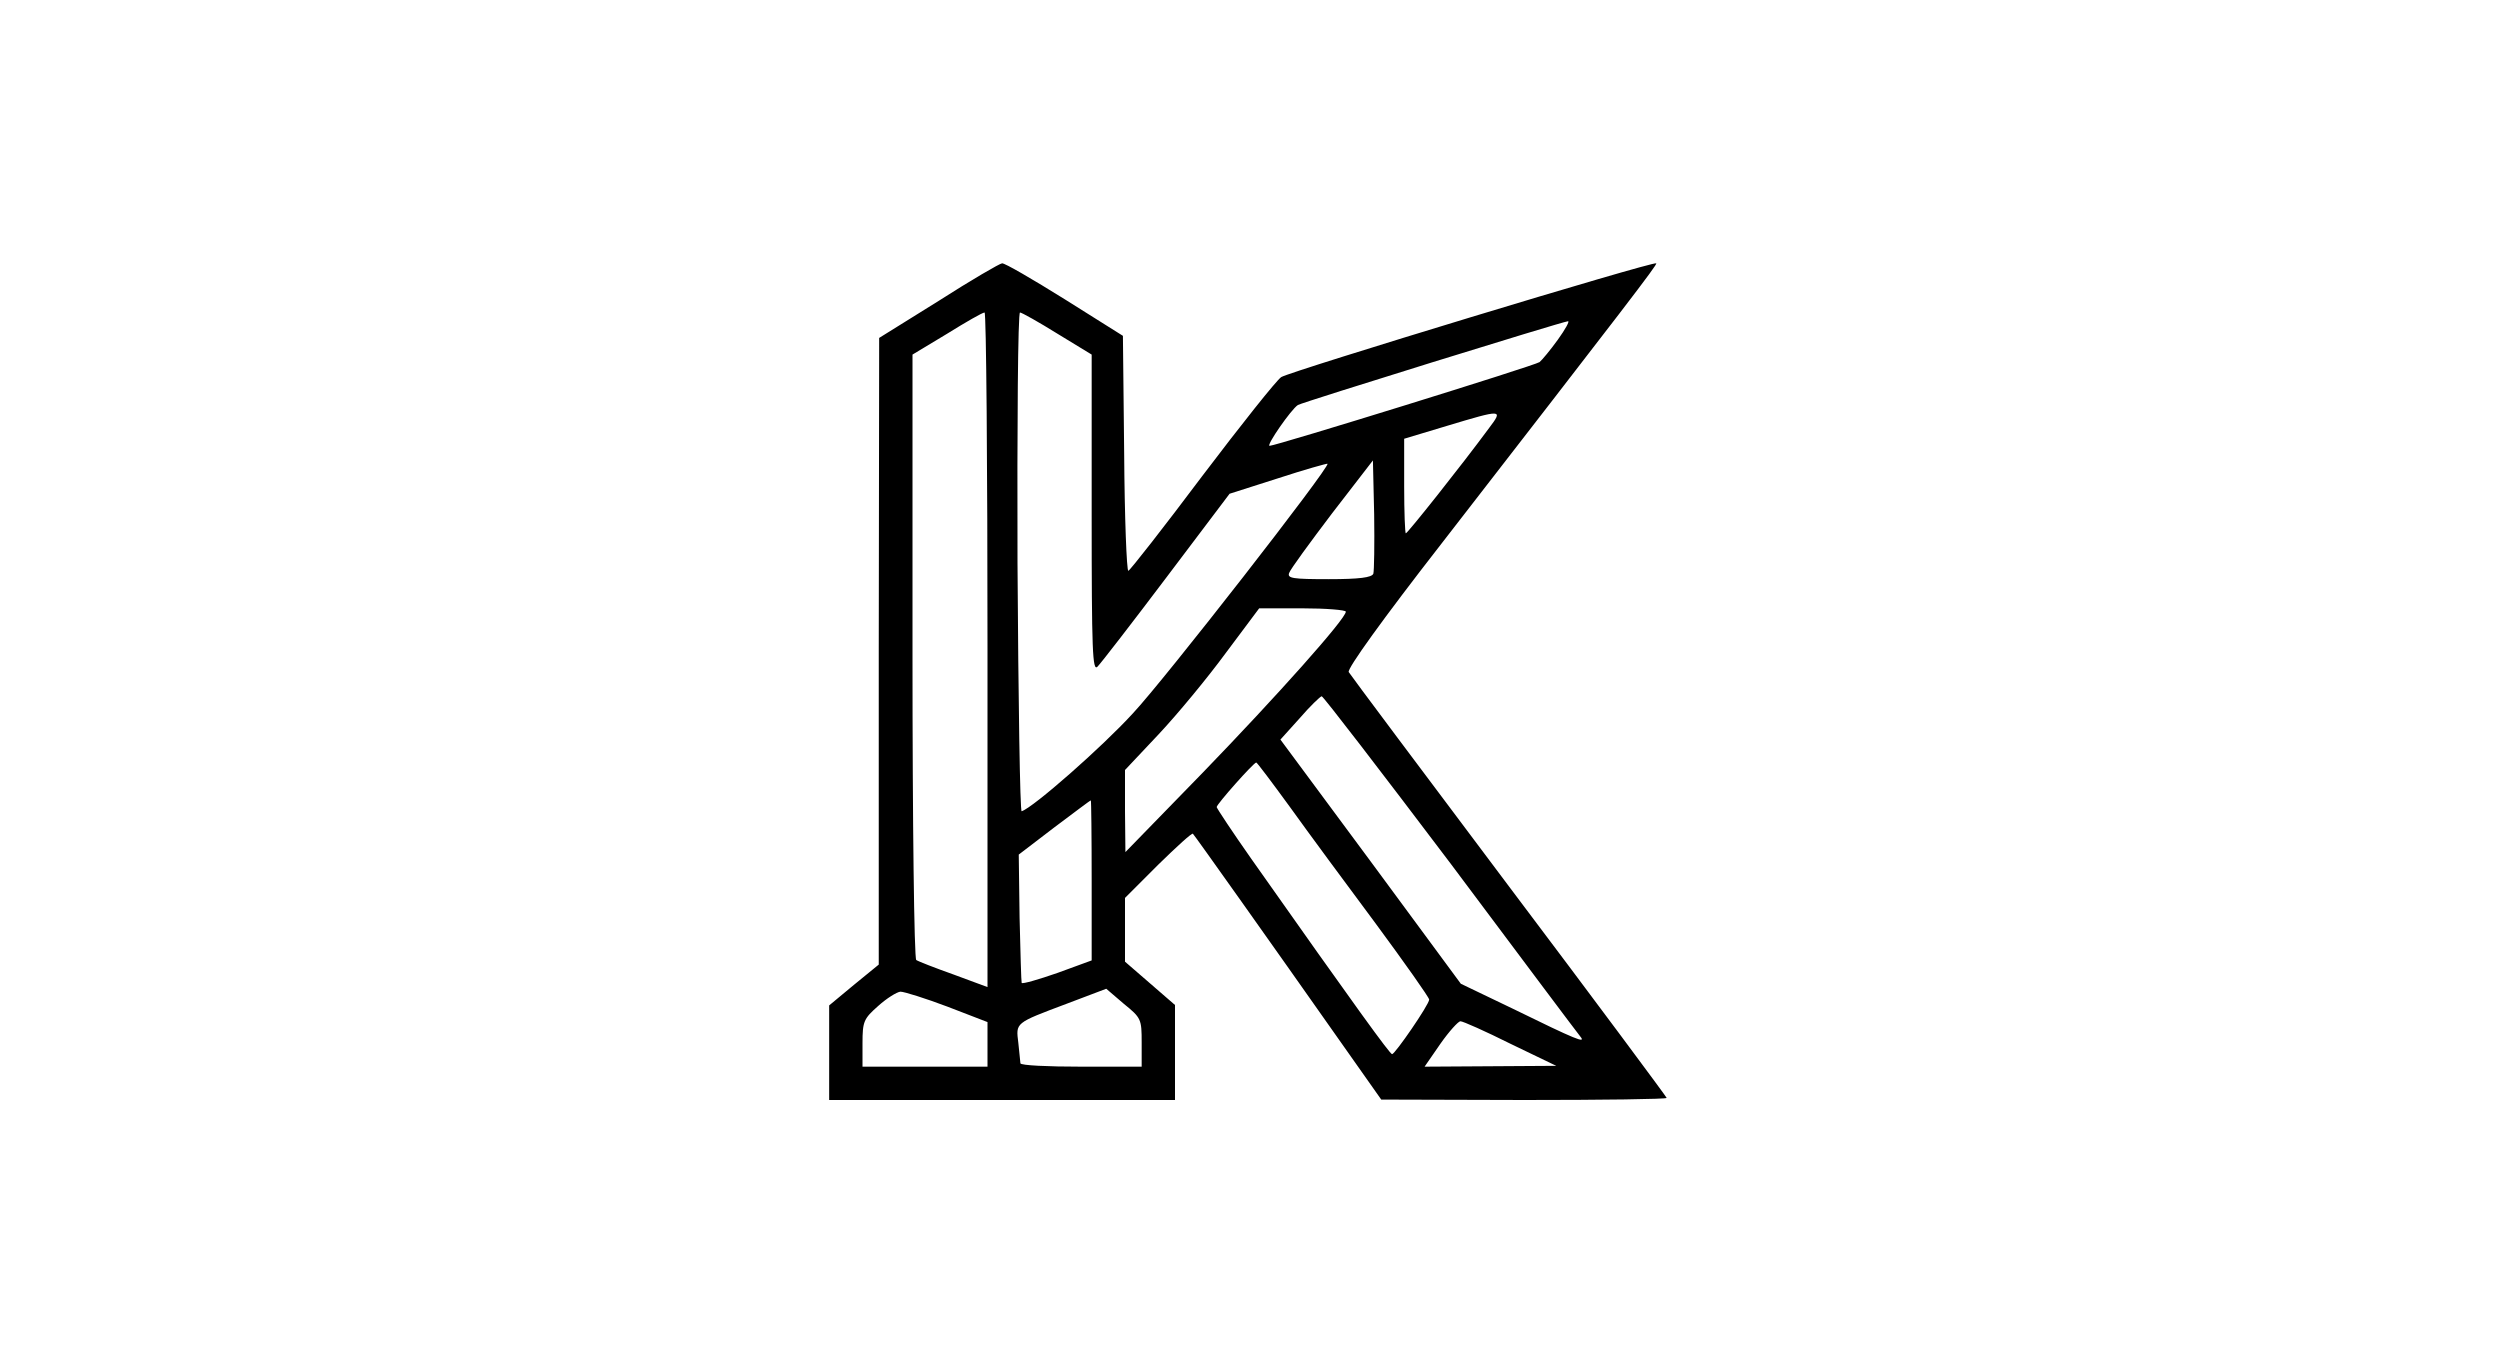
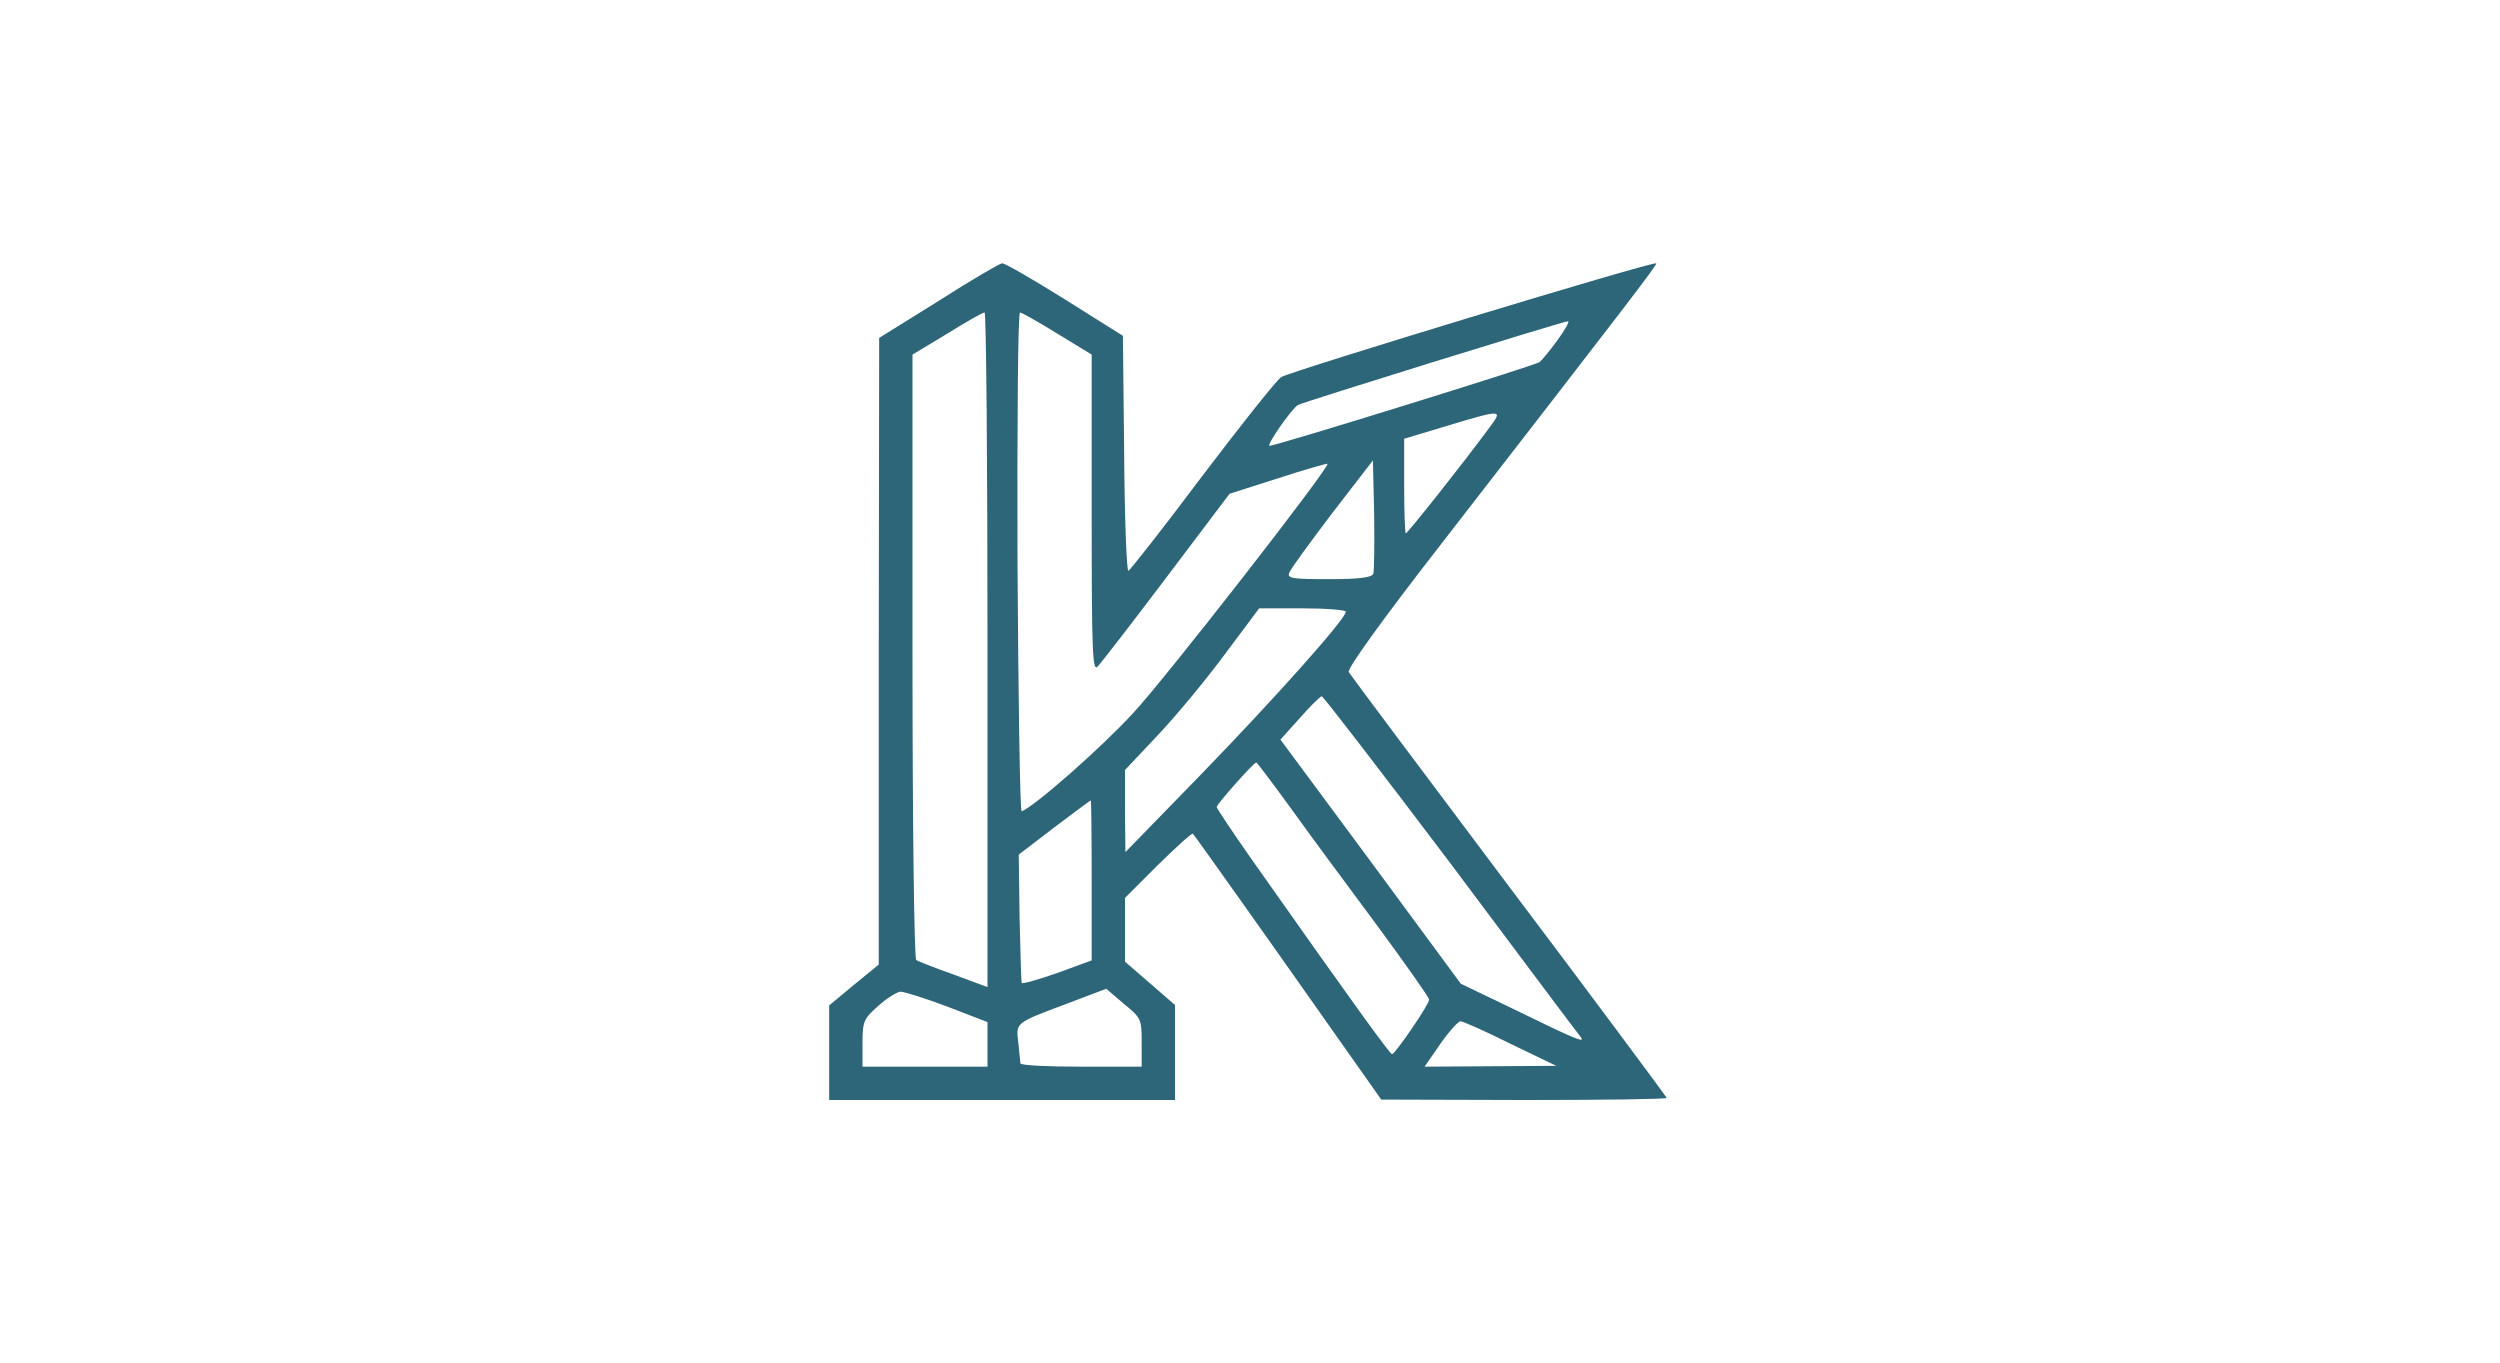
- <svg xmlns="http://www.w3.org/2000/svg" version="1.0" width="600pt" height="327pt" viewBox="0 0 600 327" preserveAspectRatio="xMidYMid meet">
-   <g transform="translate(0,327) scale(0.1,-0.1)" fill="#000000" stroke="none">
+ <svg xmlns="http://www.w3.org/2000/svg" version="1.0" viewBox="0 0 600 327" preserveAspectRatio="xMidYMid meet">
+   <g transform="translate(0,327) scale(0.1,-0.1)" fill="#2d6579" stroke="none">
    <path d="M2253 2548 l-143 -89 -1 -752 0 -752 -60 -49 -59 -49 0 -113 0 -114 415 0 415 0 0 114 0 114 -60 52 -60 52 0 77 0 76 80 80 c44 43 81 77 83 74 5 -5 195 -273 342 -482 l110 -156 343 -1 c188 0 342 2 342 5 0 2 -170 231 -378 507 -208 277 -381 508 -385 515 -5 7 83 129 220 305 448 578 521 673 518 676 -6 6 -878 -259 -900 -273 -11 -7 -96 -114 -190 -238 -93 -124 -173 -226 -177 -227 -4 0 -9 127 -10 282 l-3 282 -140 88 c-77 48 -144 87 -150 86 -5 0 -74 -40 -152 -90z m117 -838 l0 -809 -81 30 c-45 16 -86 32 -90 35 -5 3 -9 331 -9 729 l0 724 83 50 c45 28 85 51 90 51 4 0 7 -364 7 -810z m168 759 l82 -50 0 -382 c0 -331 2 -379 14 -367 8 8 83 105 166 215 l151 200 116 37 c64 21 118 36 119 35 7 -7 -391 -518 -467 -599 -74 -81 -239 -226 -267 -235 -4 -2 -8 267 -10 597 -1 330 1 600 6 600 4 0 45 -23 90 -51z m1201 -14 c-18 -25 -38 -49 -44 -54 -10 -8 -633 -201 -648 -201 -9 0 52 88 68 98 9 6 631 199 648 201 5 1 -6 -19 -24 -44z m-165 -212 c-67 -91 -196 -253 -200 -253 -2 0 -4 51 -4 113 l0 114 103 31 c133 40 135 40 101 -5z m-278 -350 c-4 -9 -33 -13 -107 -13 -87 0 -100 2 -95 15 3 9 50 73 103 143 l98 127 3 -130 c1 -71 0 -135 -2 -142z m-66 -91 c0 -17 -165 -202 -344 -387 l-185 -190 -1 98 0 99 81 86 c45 48 117 135 161 195 l80 107 104 0 c57 0 104 -4 104 -8z m251 -604 c166 -222 306 -409 312 -416 14 -17 -9 -8 -162 67 l-125 60 -216 293 -217 293 46 51 c25 29 49 52 53 53 3 1 142 -180 309 -401z m-385 135 c43 -60 136 -186 206 -280 70 -95 128 -177 128 -182 0 -12 -82 -131 -89 -131 -5 0 -83 107 -338 469 -45 64 -82 120 -83 124 0 7 89 107 95 107 2 0 38 -48 81 -107z m-476 -176 l0 -192 -82 -30 c-46 -16 -84 -27 -86 -24 -1 2 -3 72 -5 156 l-2 152 85 65 c47 35 86 65 88 65 1 1 2 -86 2 -192z m120 -389 l0 -58 -145 0 c-80 0 -145 3 -146 8 0 4 -3 26 -5 49 -6 49 -9 47 116 94 l95 36 42 -36 c42 -34 43 -37 43 -93z m-466 86 l96 -37 0 -53 0 -54 -150 0 -150 0 0 56 c0 53 3 59 38 90 20 18 44 33 53 34 9 0 60 -16 113 -36z m1351 -89 l110 -53 -158 -1 -158 -1 38 55 c21 30 43 54 48 54 6 0 60 -24 120 -54z" />
  </g>
</svg>
